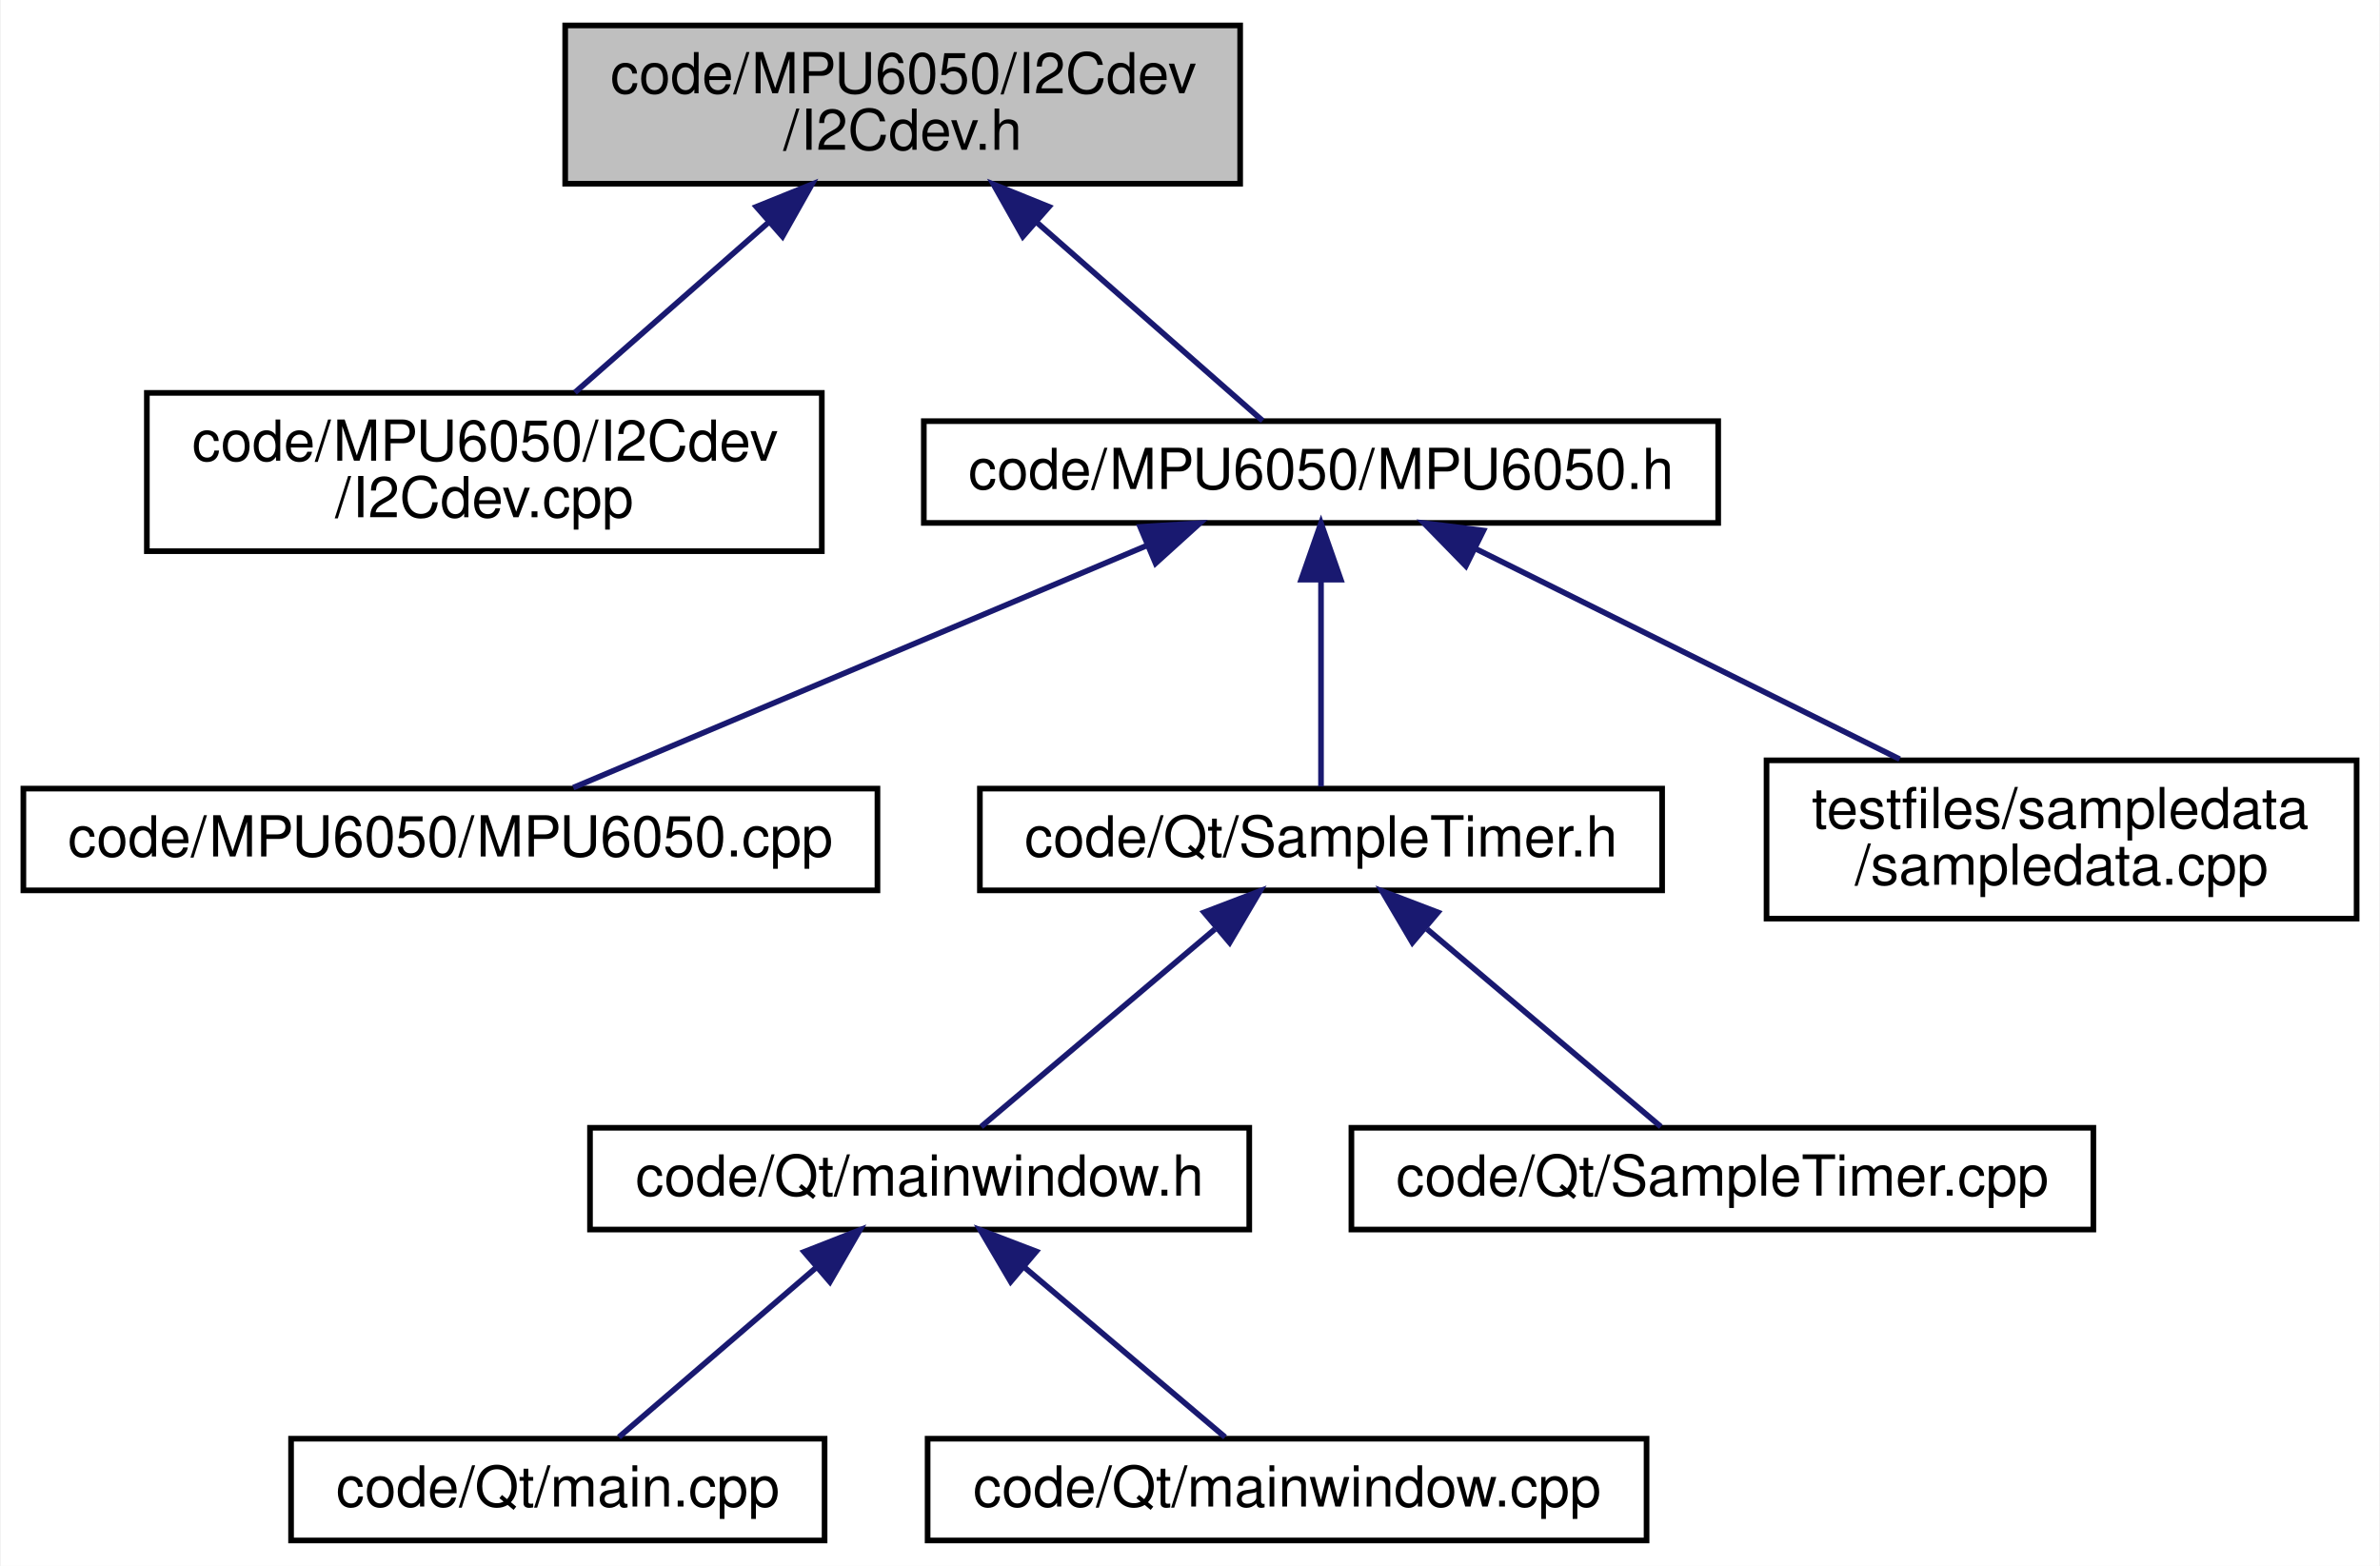
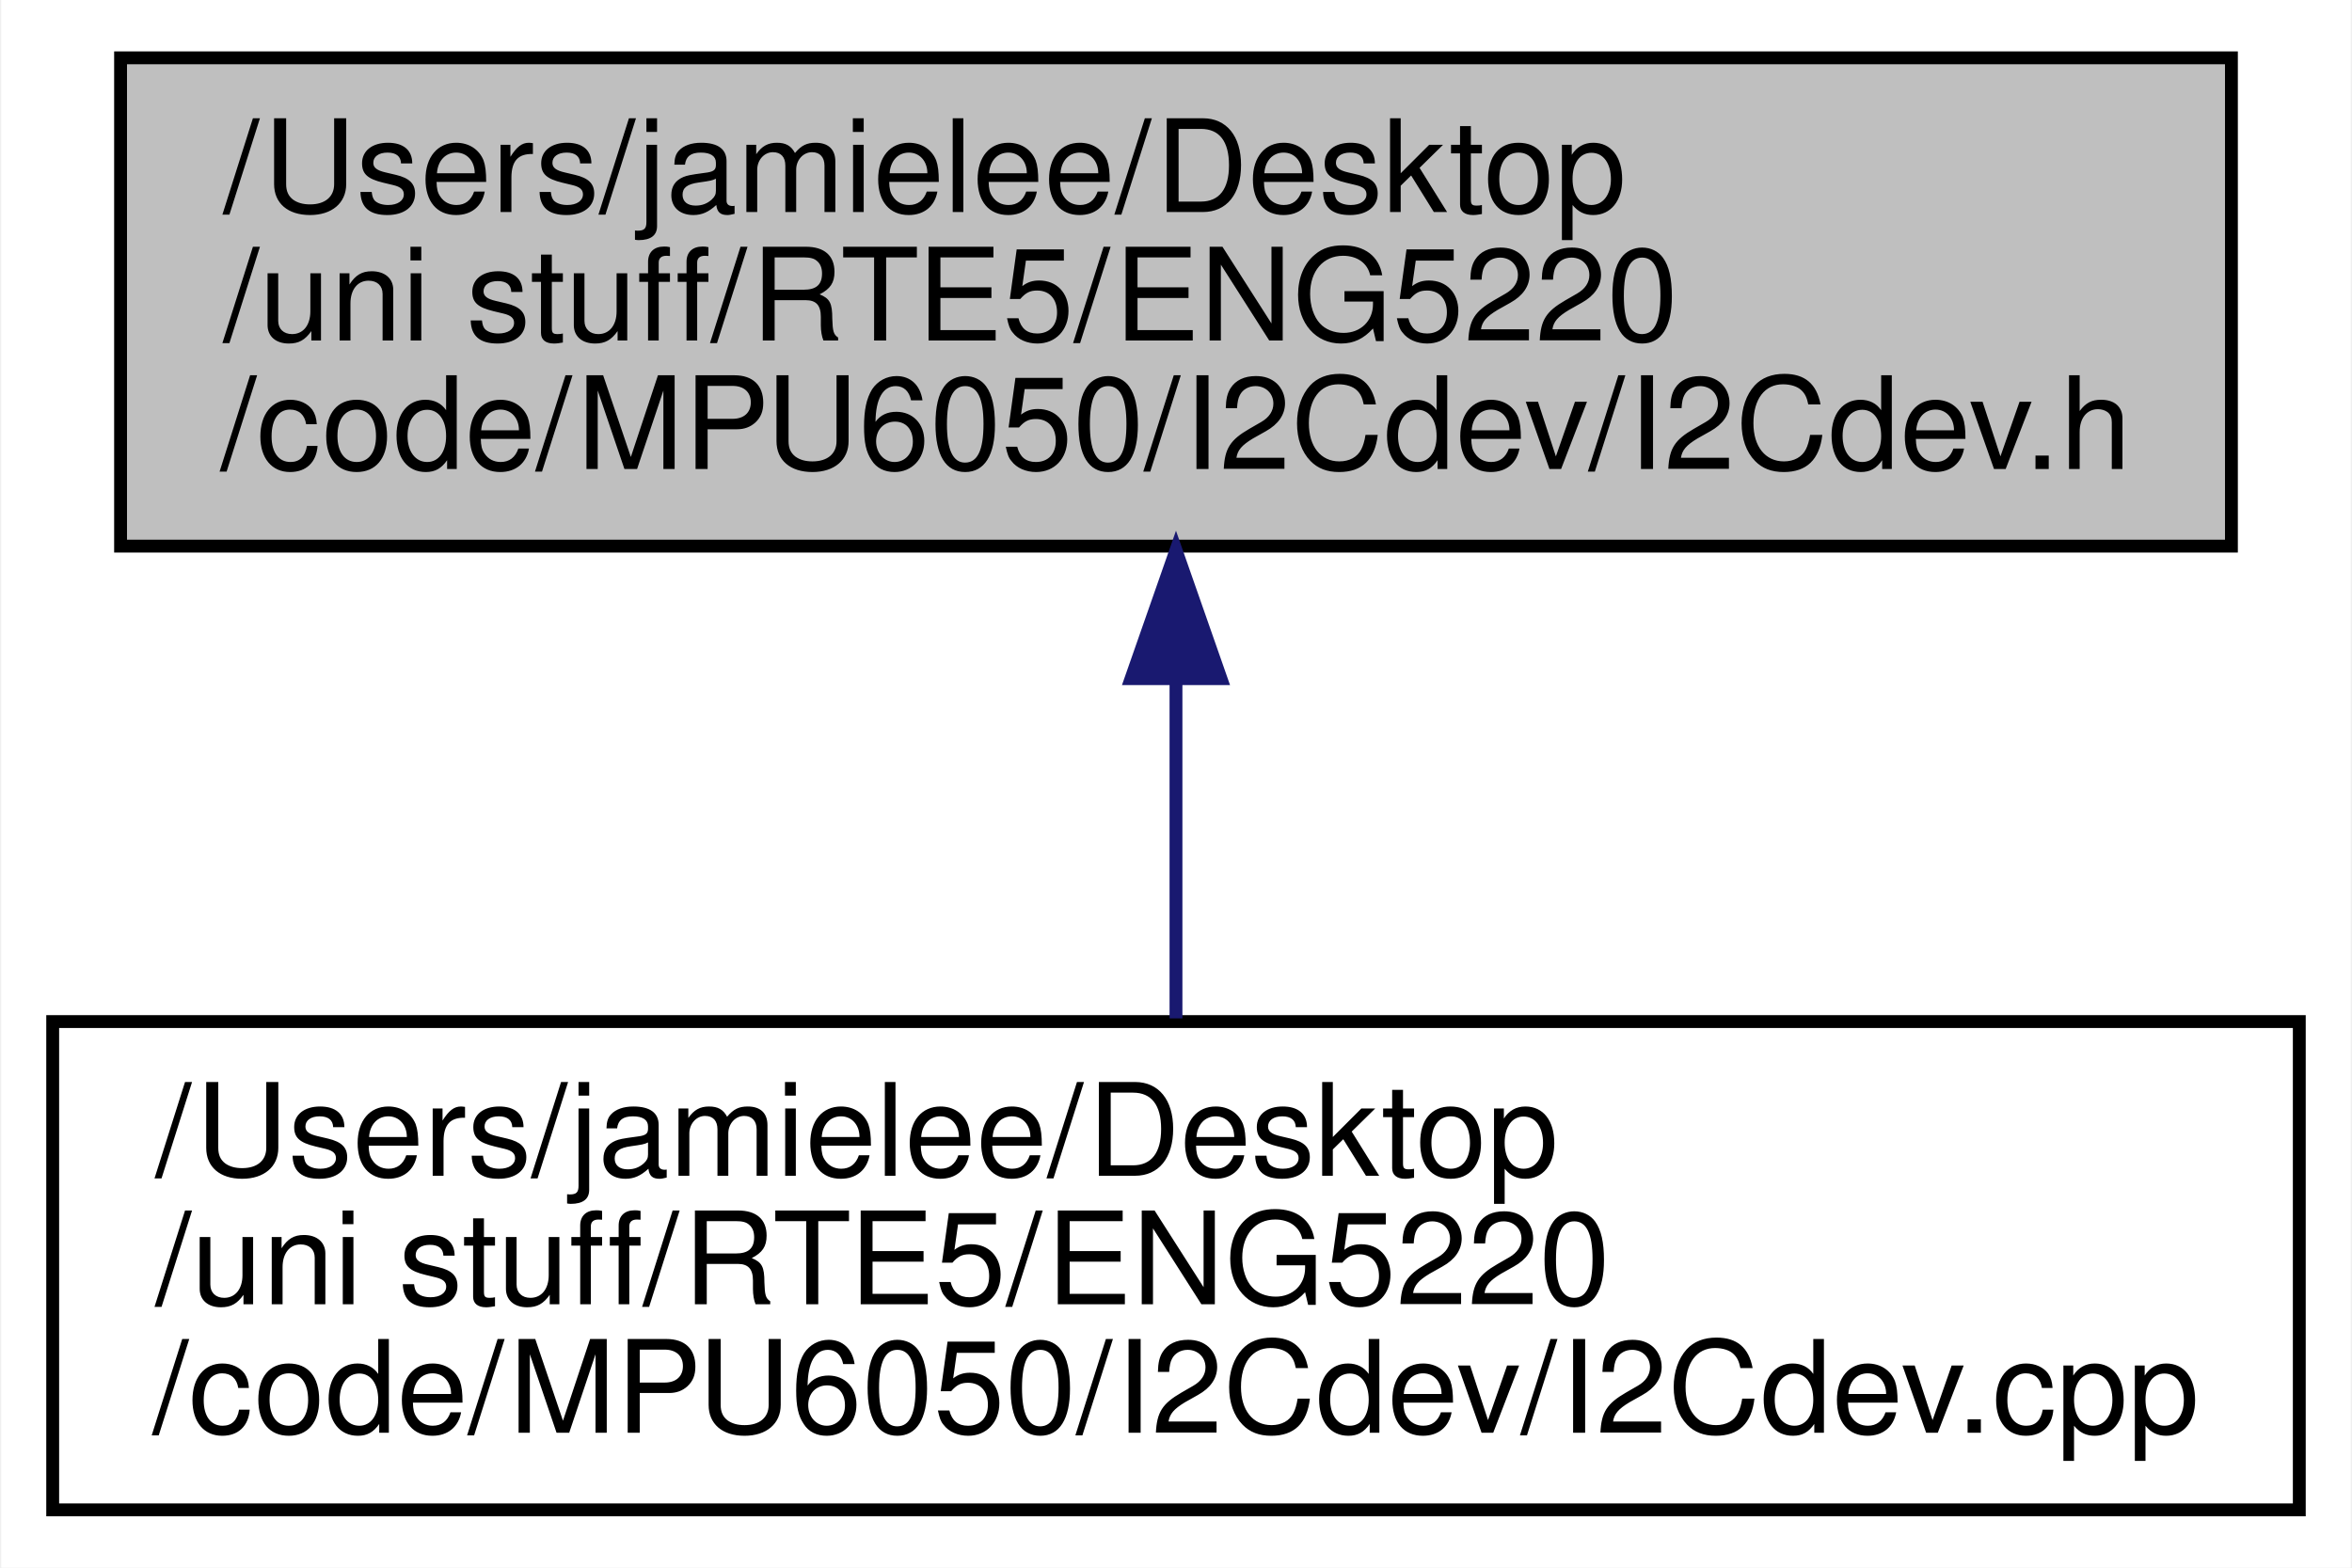
- <svg xmlns="http://www.w3.org/2000/svg" xmlns:xlink="http://www.w3.org/1999/xlink" width="421pt" height="277pt" viewBox="0.00 0.00 420.73 277.00">
-   <g id="graph0" class="graph" transform="scale(1 1) rotate(0) translate(4 273)">
-     <polygon fill="#ffffff" stroke="transparent" points="-4,4 -4,-273 416.728,-273 416.728,4 -4,4" />
+ <svg xmlns="http://www.w3.org/2000/svg" xmlns:xlink="http://www.w3.org/1999/xlink" width="183pt" height="122pt" viewBox="0.00 0.00 182.80 122.00">
+   <g id="graph0" class="graph" transform="scale(1 1) rotate(0) translate(4 118)">
+     <polygon fill="#ffffff" stroke="transparent" points="-4,4 -4,-118 178.799,-118 178.799,4 -4,4" />
    <g id="node1" class="node">
      <g id="a_node1">
        <a xlink:title=" ">
-           <polygon fill="#bfbfbf" stroke="#000000" points="95.842,-240.5 95.842,-268.5 215.236,-268.5 215.236,-240.5 95.842,-240.5" />
-           <text text-anchor="start" x="103.842" y="-256.5" font-family="Helvetica,sans-Serif" font-size="10.00" fill="#000000">code/MPU6050/I2Cdev</text>
-           <text text-anchor="middle" x="155.539" y="-246.5" font-family="Helvetica,sans-Serif" font-size="10.00" fill="#000000">/I2Cdev.h</text>
+           <polygon fill="#bfbfbf" stroke="#000000" points="5.281,-75.5 5.281,-113.5 169.518,-113.5 169.518,-75.5 5.281,-75.5" />
+           <text text-anchor="start" x="13.281" y="-101.5" font-family="Helvetica,sans-Serif" font-size="10.00" fill="#000000">/Users/jamielee/Desktop</text>
+           <text text-anchor="start" x="13.281" y="-91.5" font-family="Helvetica,sans-Serif" font-size="10.00" fill="#000000">/uni stuff/RTE5/ENG5220</text>
+           <text text-anchor="middle" x="87.399" y="-81.5" font-family="Helvetica,sans-Serif" font-size="10.00" fill="#000000">/code/MPU6050/I2Cdev/I2Cdev.h</text>
        </a>
      </g>
    </g>
    <g id="node2" class="node">
      <g id="a_node2">
        <a xlink:href="_m_p_u6050_2_i2_cdev_2_i2_cdev_8cpp.html" target="_top" xlink:title=" ">
-           <polygon fill="#ffffff" stroke="#000000" points="21.842,-175.5 21.842,-203.5 141.236,-203.5 141.236,-175.5 21.842,-175.5" />
-           <text text-anchor="start" x="29.842" y="-191.5" font-family="Helvetica,sans-Serif" font-size="10.00" fill="#000000">code/MPU6050/I2Cdev</text>
-           <text text-anchor="middle" x="81.539" y="-181.5" font-family="Helvetica,sans-Serif" font-size="10.00" fill="#000000">/I2Cdev.cpp</text>
+           <polygon fill="#ffffff" stroke="#000000" points="0,-.5 0,-38.5 174.799,-38.5 174.799,-.5 0,-.5" />
+           <text text-anchor="start" x="8" y="-26.5" font-family="Helvetica,sans-Serif" font-size="10.00" fill="#000000">/Users/jamielee/Desktop</text>
+           <text text-anchor="start" x="8" y="-16.5" font-family="Helvetica,sans-Serif" font-size="10.00" fill="#000000">/uni stuff/RTE5/ENG5220</text>
+           <text text-anchor="middle" x="87.399" y="-6.5" font-family="Helvetica,sans-Serif" font-size="10.00" fill="#000000">/code/MPU6050/I2Cdev/I2Cdev.cpp</text>
        </a>
      </g>
    </g>
    <g id="edge1" class="edge">
-       <path fill="none" stroke="#191970" d="M131.743,-233.598C120.569,-223.783 107.546,-212.344 97.565,-203.577" />
-       <polygon fill="#191970" stroke="#191970" points="129.659,-236.426 139.482,-240.396 134.279,-231.167 129.659,-236.426" />
-     </g>
-     <g id="node3" class="node">
-       <g id="a_node3">
-         <a xlink:href="_m_p_u6050_8h.html" target="_top" xlink:title=" ">
-           <polygon fill="#ffffff" stroke="#000000" points="159.281,-180.5 159.281,-198.5 299.797,-198.5 299.797,-180.5 159.281,-180.5" />
-           <text text-anchor="middle" x="229.539" y="-186.5" font-family="Helvetica,sans-Serif" font-size="10.00" fill="#000000">code/MPU6050/MPU6050.h</text>
-         </a>
-       </g>
-     </g>
-     <g id="edge2" class="edge">
-       <path fill="none" stroke="#191970" d="M179.157,-233.754C192.649,-221.903 208.884,-207.643 219.208,-198.574" />
-       <polygon fill="#191970" stroke="#191970" points="176.799,-231.167 171.596,-240.396 181.419,-236.426 176.799,-231.167" />
-     </g>
-     <g id="node4" class="node">
-       <g id="a_node4">
-         <a xlink:href="_m_p_u6050_8cpp.html" target="_top" xlink:title=" ">
-           <polygon fill="#ffffff" stroke="#000000" points="0,-115.5 0,-133.5 151.078,-133.5 151.078,-115.5 0,-115.5" />
-           <text text-anchor="middle" x="75.539" y="-121.5" font-family="Helvetica,sans-Serif" font-size="10.00" fill="#000000">code/MPU6050/MPU6050.cpp</text>
-         </a>
-       </g>
-     </g>
-     <g id="edge3" class="edge">
-       <path fill="none" stroke="#191970" d="M198.55,-176.42C168.504,-163.739 123.699,-144.827 97.267,-133.671" />
-       <polygon fill="#191970" stroke="#191970" points="197.552,-179.798 208.126,-180.462 200.274,-173.349 197.552,-179.798" />
-     </g>
-     <g id="node5" class="node">
-       <g id="a_node5">
-         <a xlink:href="_sample_timer_8h.html" target="_top" xlink:title=" ">
-           <polygon fill="#ffffff" stroke="#000000" points="169.198,-115.5 169.198,-133.5 289.88,-133.5 289.88,-115.5 169.198,-115.5" />
-           <text text-anchor="middle" x="229.539" y="-121.5" font-family="Helvetica,sans-Serif" font-size="10.00" fill="#000000">code/Qt/SampleTimer.h</text>
-         </a>
-       </g>
-     </g>
-     <g id="edge4" class="edge">
-       <path fill="none" stroke="#191970" d="M229.539,-170.126C229.539,-158.152 229.539,-143.321 229.539,-133.882" />
-       <polygon fill="#191970" stroke="#191970" points="226.039,-170.462 229.539,-180.462 233.039,-170.462 226.039,-170.462" />
-     </g>
-     <g id="node10" class="node">
-       <g id="a_node10">
-         <a xlink:href="sampledata_8cpp.html" target="_top" xlink:title=" ">
-           <polygon fill="#ffffff" stroke="#000000" points="308.35,-110.5 308.35,-138.5 412.728,-138.5 412.728,-110.5 308.35,-110.5" />
-           <text text-anchor="start" x="316.35" y="-126.5" font-family="Helvetica,sans-Serif" font-size="10.00" fill="#000000">testfiles/sampledata</text>
-           <text text-anchor="middle" x="360.539" y="-116.5" font-family="Helvetica,sans-Serif" font-size="10.00" fill="#000000">/sampledata.cpp</text>
-         </a>
-       </g>
-     </g>
-     <g id="edge9" class="edge">
-       <path fill="none" stroke="#191970" d="M256.872,-175.938C278.837,-165.039 309.598,-149.776 331.902,-138.709" />
-       <polygon fill="#191970" stroke="#191970" points="255.156,-172.882 247.754,-180.462 258.268,-179.153 255.156,-172.882" />
-     </g>
-     <g id="node6" class="node">
-       <g id="a_node6">
-         <a xlink:href="mainwindow_8h.html" target="_top" xlink:title=" ">
-           <polygon fill="#ffffff" stroke="#000000" points="100.231,-55.5 100.231,-73.5 216.847,-73.5 216.847,-55.5 100.231,-55.5" />
-           <text text-anchor="middle" x="158.539" y="-61.5" font-family="Helvetica,sans-Serif" font-size="10.00" fill="#000000">code/Qt/mainwindow.h</text>
-         </a>
-       </g>
-     </g>
-     <g id="edge5" class="edge">
-       <path fill="none" stroke="#191970" d="M210.773,-108.641C197.588,-97.499 180.409,-82.982 169.424,-73.698" />
-       <polygon fill="#191970" stroke="#191970" points="208.859,-111.606 218.756,-115.387 213.377,-106.259 208.859,-111.606" />
-     </g>
-     <g id="node9" class="node">
-       <g id="a_node9">
-         <a xlink:href="_sample_timer_8cpp.html" target="_top" xlink:title=" ">
-           <polygon fill="#ffffff" stroke="#000000" points="234.917,-55.5 234.917,-73.5 366.161,-73.5 366.161,-55.5 234.917,-55.5" />
-           <text text-anchor="middle" x="300.539" y="-61.5" font-family="Helvetica,sans-Serif" font-size="10.00" fill="#000000">code/Qt/SampleTimer.cpp</text>
-         </a>
-       </g>
-     </g>
-     <g id="edge8" class="edge">
-       <path fill="none" stroke="#191970" d="M248.305,-108.641C261.49,-97.499 278.669,-82.982 289.654,-73.698" />
-       <polygon fill="#191970" stroke="#191970" points="245.701,-106.259 240.322,-115.387 250.22,-111.606 245.701,-106.259" />
-     </g>
-     <g id="node7" class="node">
-       <g id="a_node7">
-         <a xlink:href="_qt_2main_8cpp.html" target="_top" xlink:title=" ">
-           <polygon fill="#ffffff" stroke="#000000" points="47.352,-.5 47.352,-18.5 141.726,-18.5 141.726,-.5 47.352,-.5" />
-           <text text-anchor="middle" x="94.539" y="-6.5" font-family="Helvetica,sans-Serif" font-size="10.00" fill="#000000">code/Qt/main.cpp</text>
-         </a>
-       </g>
-     </g>
-     <g id="edge6" class="edge">
-       <path fill="none" stroke="#191970" d="M140.349,-48.868C129.045,-39.154 114.896,-26.994 105.337,-18.779" />
-       <polygon fill="#191970" stroke="#191970" points="138.105,-51.555 147.971,-55.418 142.668,-46.246 138.105,-51.555" />
-     </g>
-     <g id="node8" class="node">
-       <g id="a_node8">
-         <a xlink:href="mainwindow_8cpp.html" target="_top" xlink:title=" ">
-           <polygon fill="#ffffff" stroke="#000000" points="159.951,-.5 159.951,-18.5 287.127,-18.5 287.127,-.5 159.951,-.5" />
-           <text text-anchor="middle" x="223.539" y="-6.5" font-family="Helvetica,sans-Serif" font-size="10.00" fill="#000000">code/Qt/mainwindow.cpp</text>
-         </a>
-       </g>
-     </g>
-     <g id="edge7" class="edge">
-       <path fill="none" stroke="#191970" d="M177.013,-48.868C188.494,-39.154 202.864,-26.994 212.572,-18.779" />
-       <polygon fill="#191970" stroke="#191970" points="174.646,-46.287 169.273,-55.418 179.167,-51.63 174.646,-46.287" />
+       <path fill="none" stroke="#191970" d="M87.399,-64.898C87.399,-56.103 87.399,-46.702 87.399,-38.749" />
+       <polygon fill="#191970" stroke="#191970" points="83.9,-65.186 87.399,-75.186 90.9,-65.186 83.9,-65.186" />
    </g>
  </g>
</svg>
